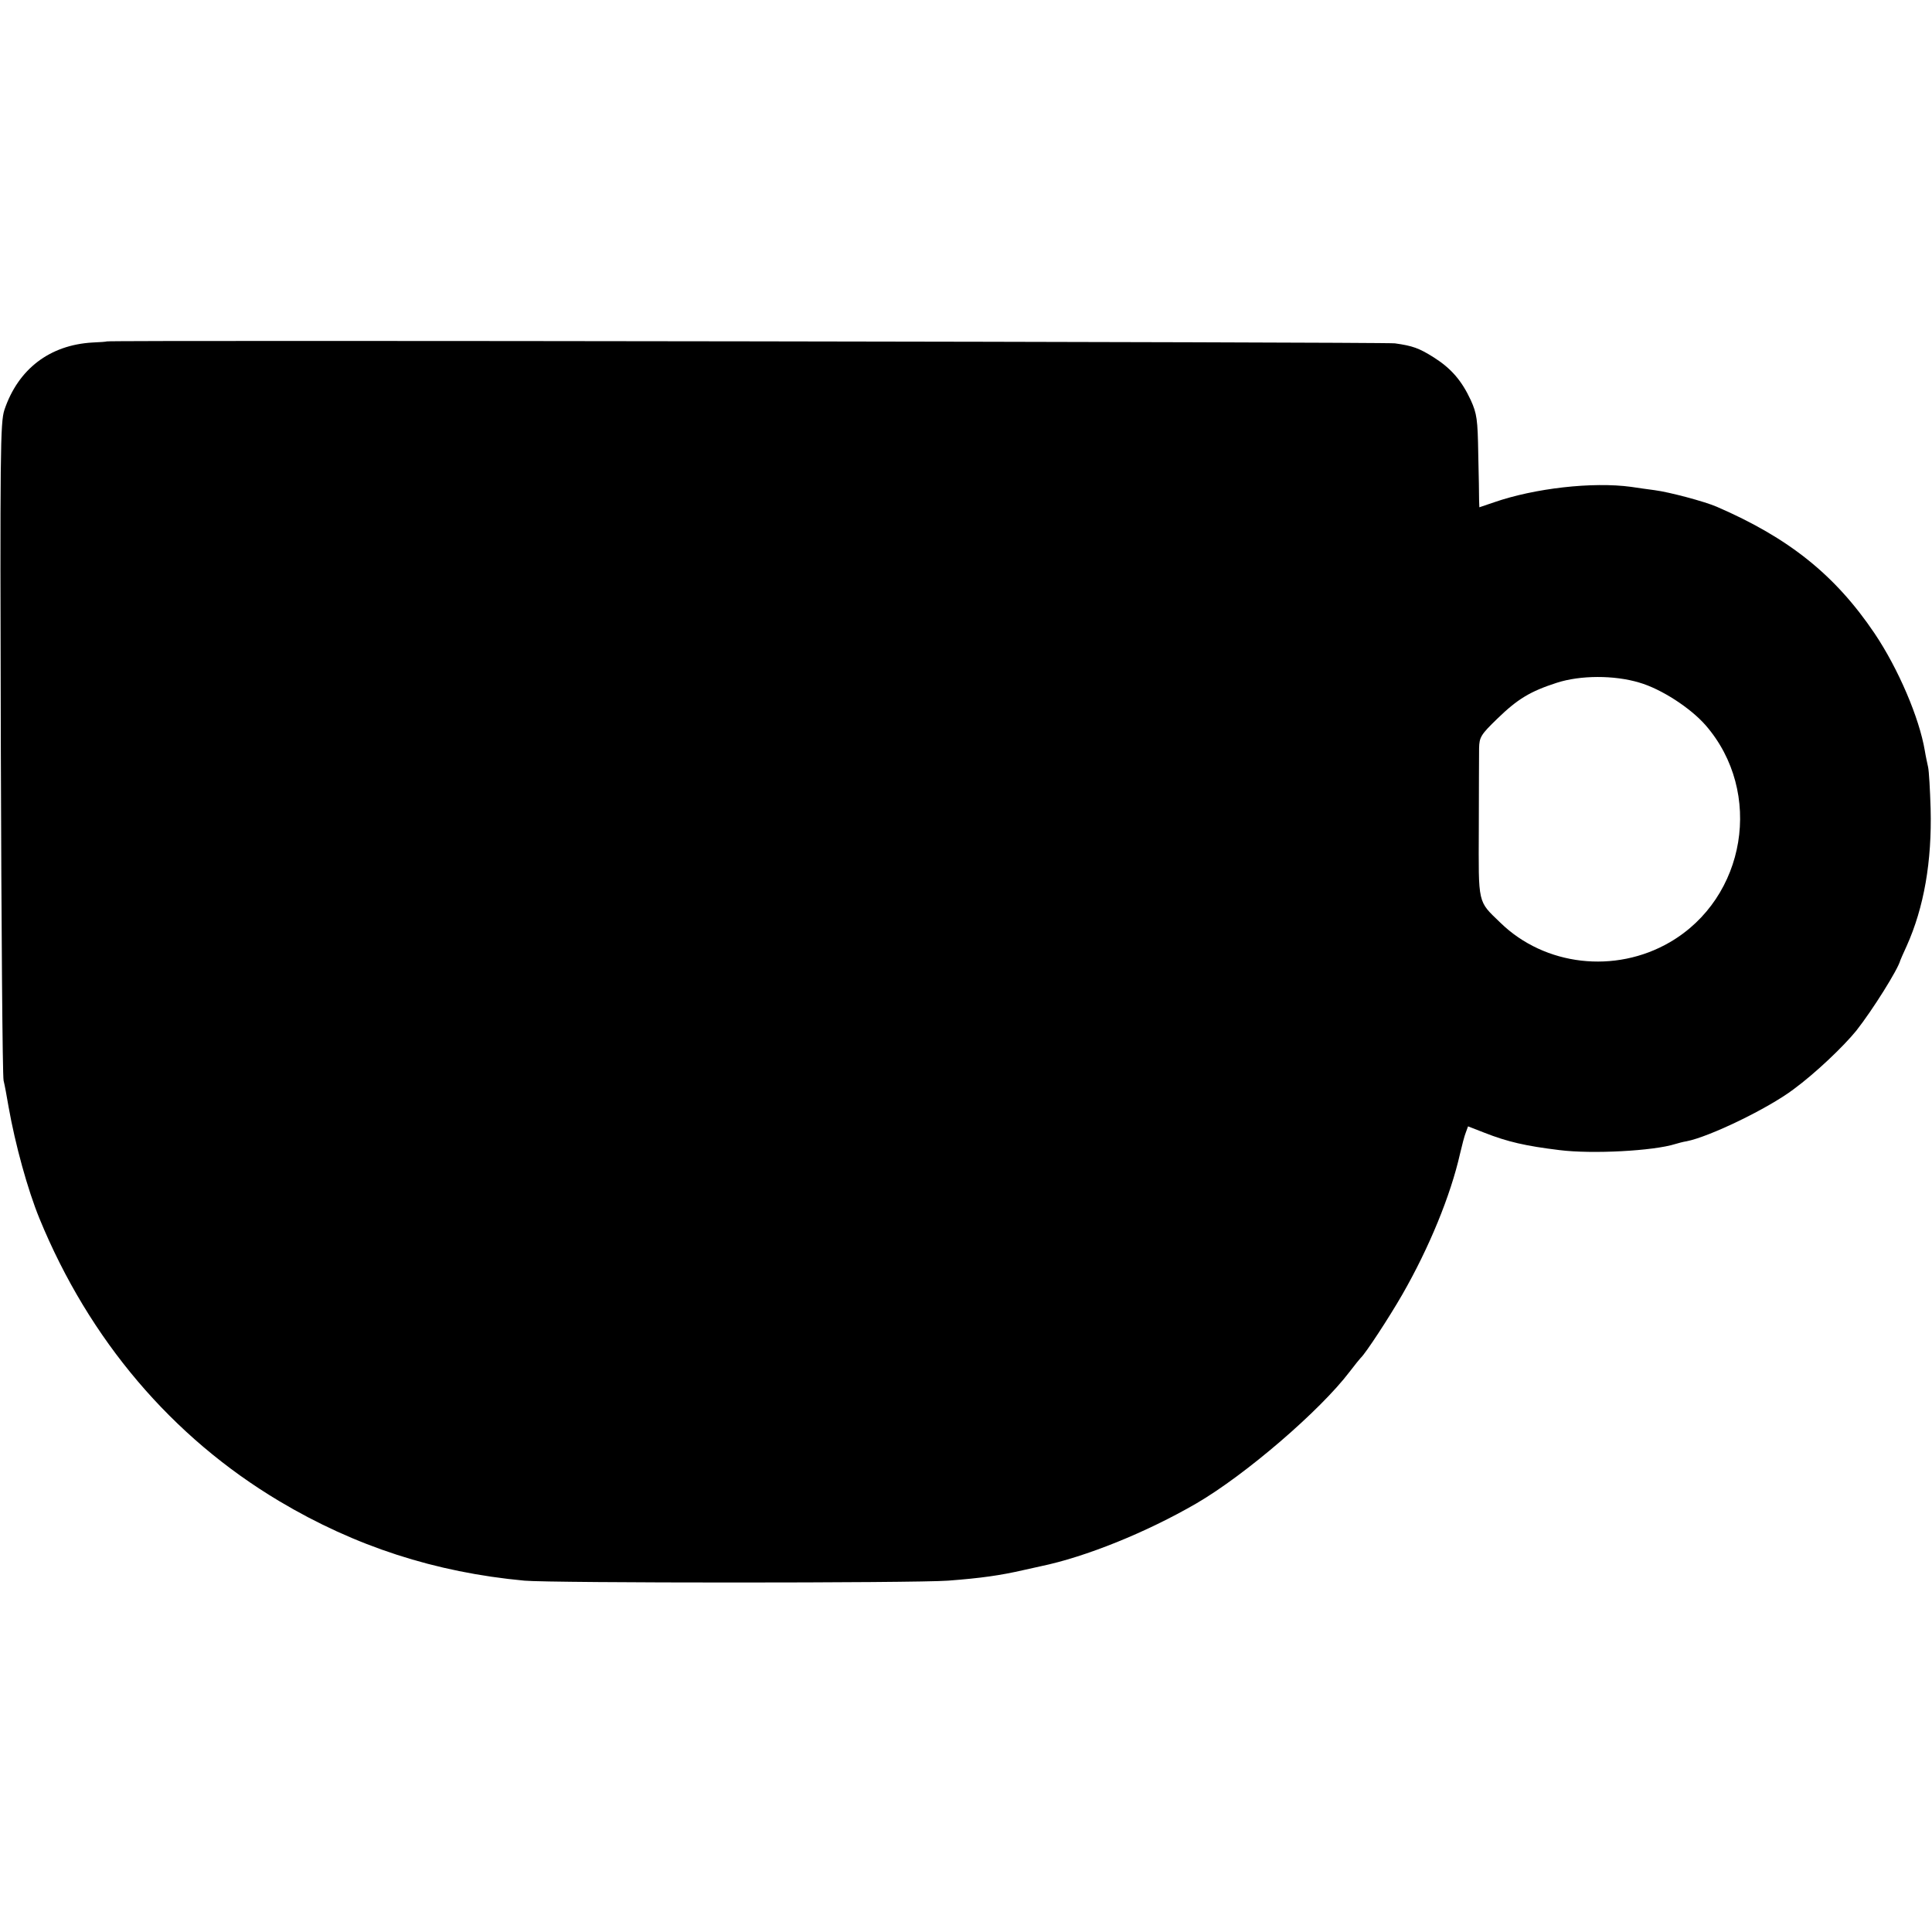
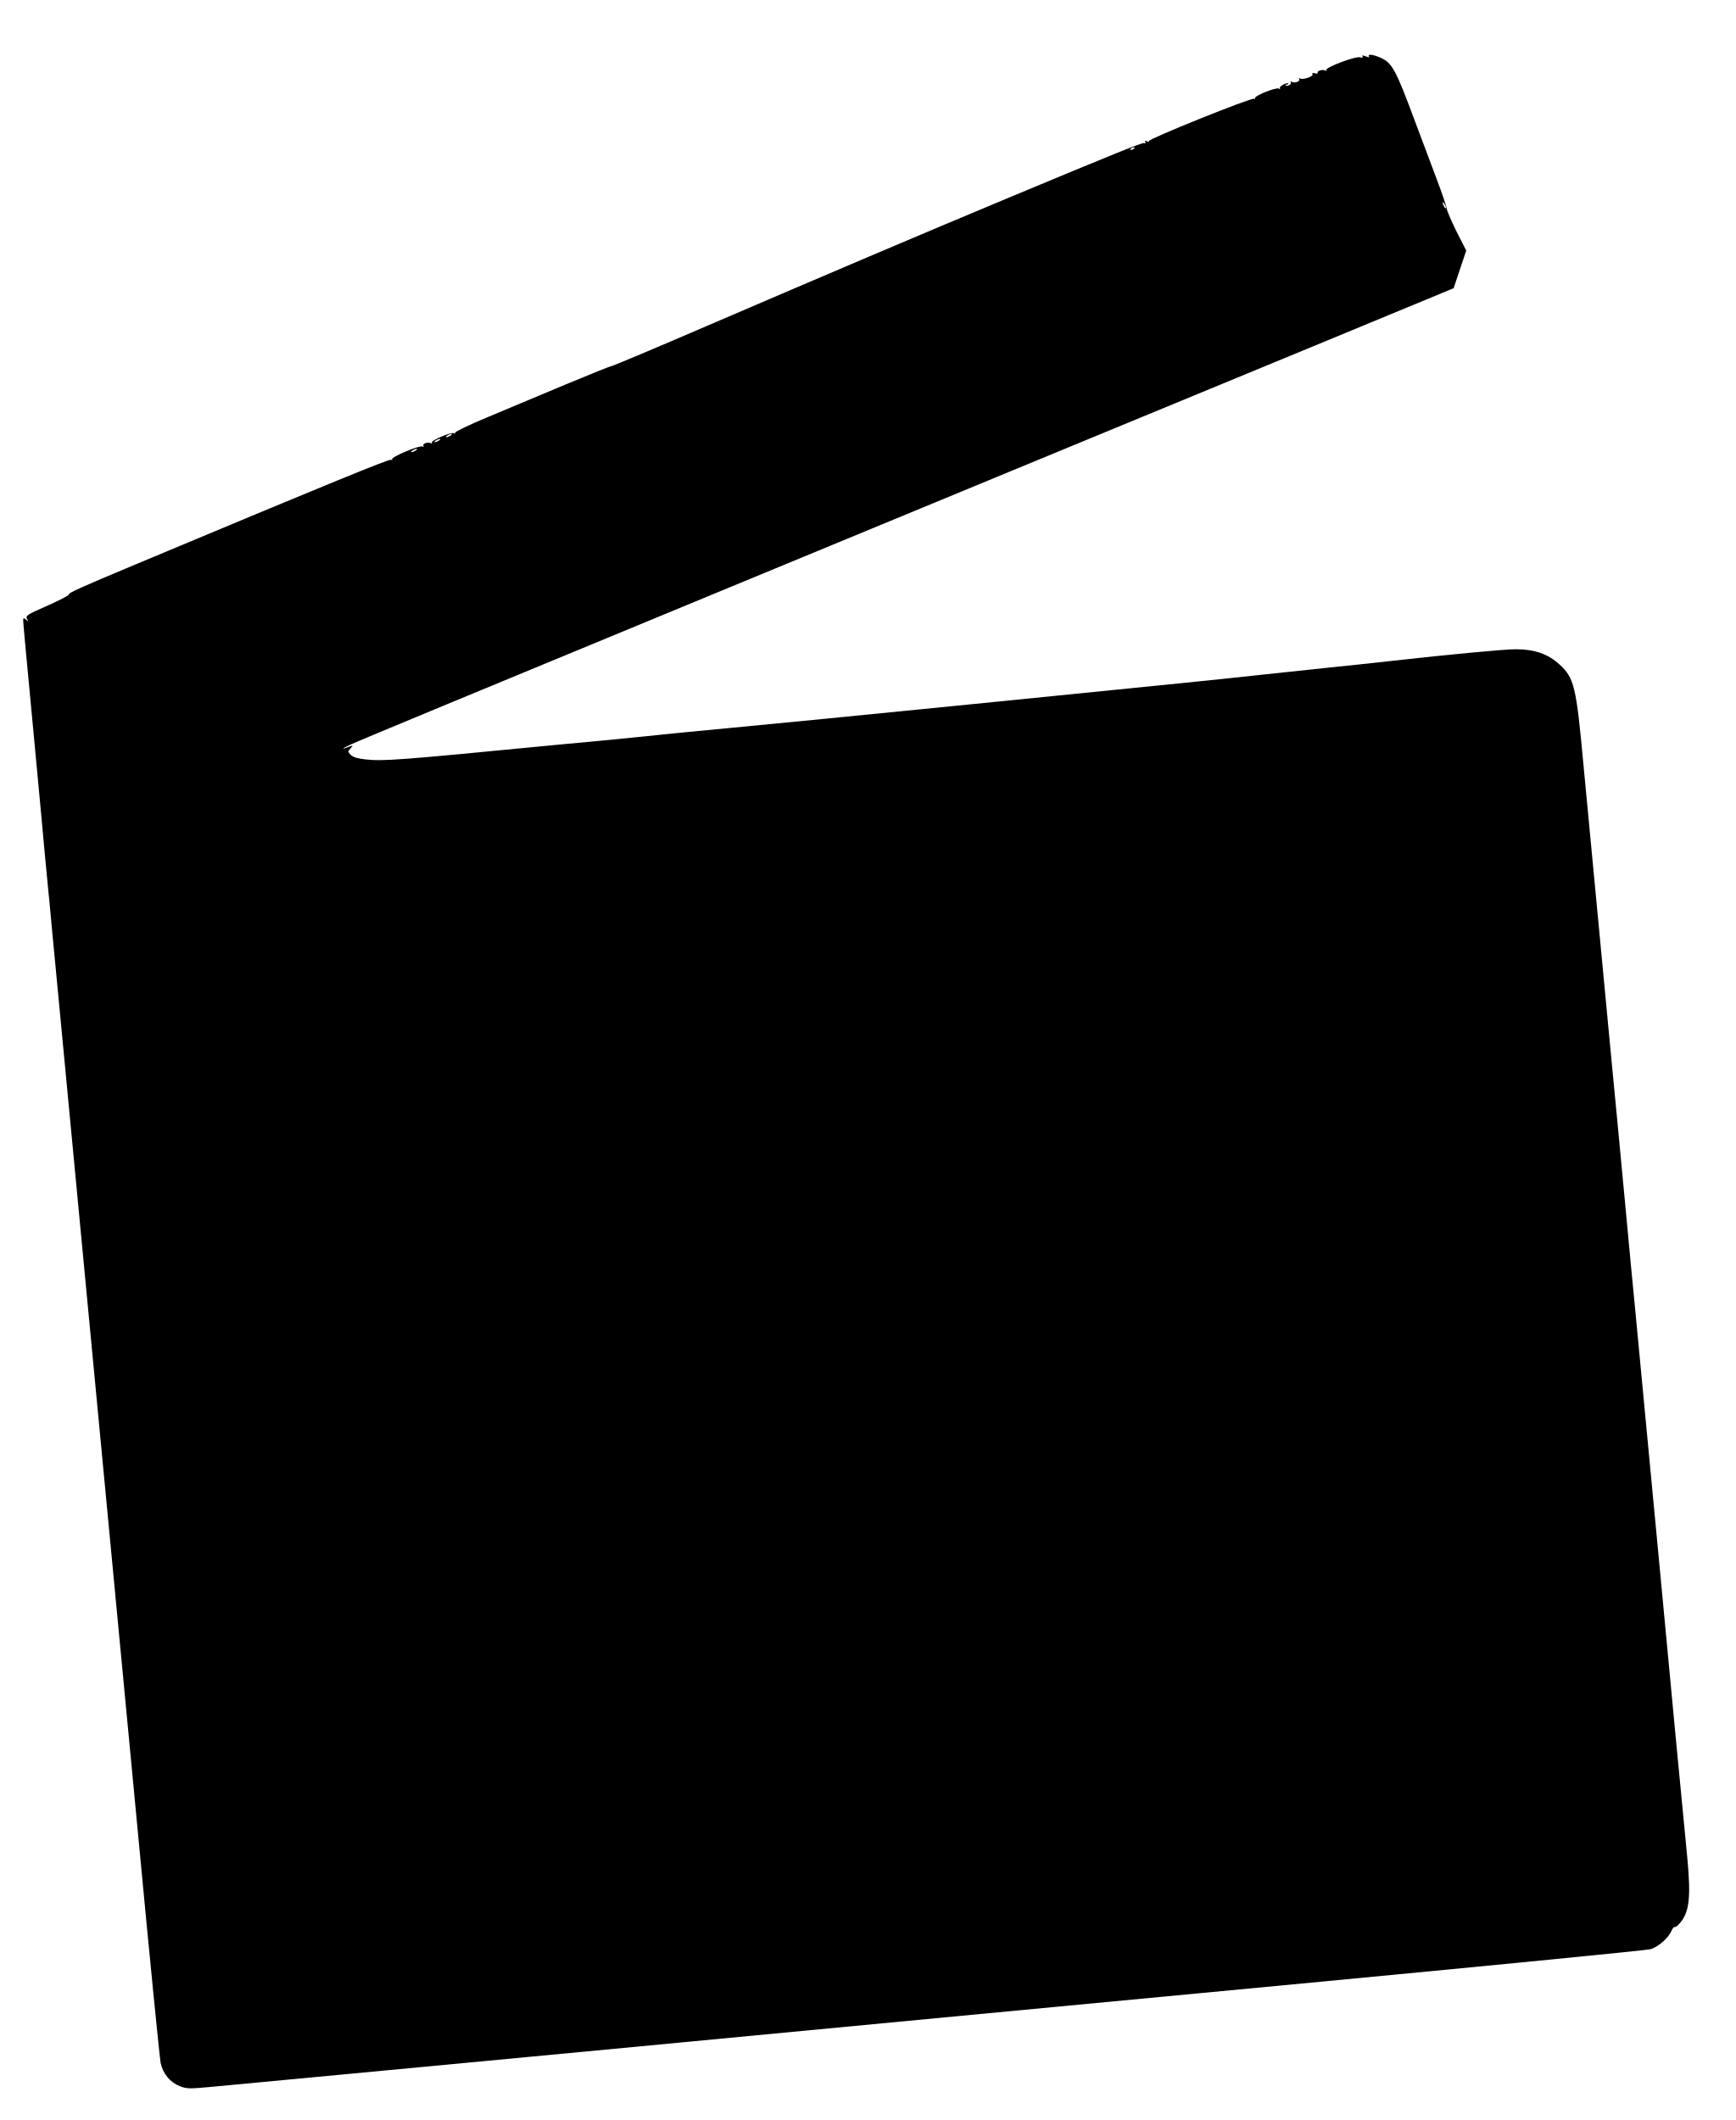
- <svg xmlns="http://www.w3.org/2000/svg" version="1.0" width="700pt" height="700pt" viewBox="0 0 700 700" preserveAspectRatio="xMidYMid meet">
-   <g transform="translate(0,700) scale(0.1,-0.1)" fill="#000000" stroke="none">
-     <path d="M387 5763 c-1 -1 -24 -3 -52 -4 -155 -9 -269 -96 -319 -244 -15 -46 -16 -145 -13 -1225 2 -646 6 -1188 10 -1205 4 -16 12 -59 18 -95 24 -136 69 -300 112 -405 180 -439 480 -792 869 -1024 275 -164 565 -258 888 -288 97 -9 1416 -9 1535 0 119 9 189 19 272 38 27 6 55 12 63 14 164 34 384 123 565 228 177 103 448 336 555 477 19 25 37 47 40 50 17 15 104 148 151 230 97 169 175 359 209 510 7 30 16 65 21 77 l8 22 59 -23 c84 -33 149 -48 272 -63 119 -15 341 -3 420 22 10 3 28 8 41 10 82 16 294 118 387 188 79 58 181 155 228 213 59 75 151 222 159 254 1 3 11 26 23 52 63 140 92 307 87 498 -2 69 -6 136 -9 150 -3 14 -9 41 -12 60 -20 119 -96 297 -182 425 -143 212 -311 346 -572 459 -44 19 -171 53 -225 60 -22 3 -60 8 -85 12 -140 19 -350 -5 -497 -56 l-53 -18 -1 26 c0 15 -1 90 -3 167 -2 126 -5 146 -27 195 -33 71 -71 115 -134 155 -54 34 -77 42 -141 51 -35 5 -4663 12 -4667 7z m5552 -1236 c80 -23 186 -92 241 -155 210 -242 147 -625 -130 -786 -198 -115 -453 -86 -614 71 -83 80 -79 64 -78 341 0 136 1 267 1 291 1 40 6 49 66 107 73 71 119 99 215 130 86 28 209 28 299 1z" />
+ <svg xmlns="http://www.w3.org/2000/svg" version="1.0" width="1048pt" height="1280pt" viewBox="0 0 1048 1280" preserveAspectRatio="xMidYMid meet">
+   <g transform="translate(0,1280) scale(0.1,-0.1)" fill="#000000" stroke="none">
+     <path d="M8226 12459 c4 -7 0 -9 -14 -5 -26 9 -214 -62 -205 -77 3 -6 1 -7 -6 -3 -14 9 -53 -2 -46 -14 3 -4 -5 -6 -17 -2 -14 3 -19 1 -14 -6 8 -13 -59 -36 -75 -26 -7 4 -9 3 -5 -4 8 -13 -29 -26 -45 -16 -7 4 -9 3 -6 -3 7 -11 -22 -28 -31 -18 -3 3 1 5 8 5 7 0 11 2 8 5 -9 10 -58 -17 -51 -28 4 -6 1 -7 -6 -2 -17 10 -152 -45 -144 -58 3 -6 1 -7 -5 -3 -14 9 -643 -244 -636 -256 3 -4 -3 -5 -12 -1 -12 4 -15 3 -10 -5 4 -7 2 -10 -7 -6 -12 4 -173 -61 -837 -338 -513 -214 -1079 -455 -1805 -767 -308 -133 -566 -241 -572 -241 -7 0 -131 -50 -275 -110 -145 -61 -356 -149 -470 -197 -116 -48 -204 -91 -201 -96 3 -6 1 -7 -6 -3 -16 10 -142 -44 -134 -57 3 -6 1 -7 -6 -3 -16 10 -53 -3 -45 -16 4 -7 2 -8 -5 -4 -16 10 -192 -64 -184 -77 3 -6 1 -7 -6 -3 -10 6 -356 -135 -1536 -629 -342 -143 -415 -176 -410 -185 3 -4 -55 -34 -129 -67 -123 -54 -133 -61 -123 -79 9 -17 9 -18 -6 -5 -15 12 -17 11 -17 -8 0 -12 27 -304 60 -649 32 -345 64 -679 69 -742 6 -63 15 -162 21 -220 6 -58 15 -152 20 -210 5 -58 15 -152 20 -210 26 -271 394 -4139 505 -5310 68 -723 129 -1338 135 -1366 14 -65 57 -117 116 -140 42 -16 58 -16 178 -5 72 6 1173 111 2446 231 1273 121 3193 304 4265 405 1073 102 1967 190 1988 196 46 12 110 68 127 109 7 16 16 28 20 25 4 -2 16 6 27 18 62 68 73 155 49 407 -17 179 -30 316 -66 685 -11 116 -60 640 -110 1165 -111 1174 -128 1348 -140 1475 -6 55 -35 363 -65 685 -30 322 -62 653 -70 735 -13 135 -125 1315 -176 1855 -43 467 -55 517 -145 599 -69 63 -150 91 -264 91 -67 0 -408 -32 -745 -70 -49 -6 -218 -24 -375 -40 -157 -17 -368 -39 -470 -50 -199 -22 -438 -46 -1675 -170 -923 -92 -985 -98 -1475 -145 -201 -19 -386 -37 -412 -40 -27 -3 -69 -7 -95 -10 -27 -3 -145 -14 -263 -26 -118 -11 -258 -24 -310 -29 -925 -90 -1018 -97 -1124 -85 -47 5 -74 13 -88 27 -19 19 -19 20 -2 39 18 20 17 20 -10 10 -50 -20 -42 -10 14 15 51 24 720 301 2150 892 785 325 2861 1182 3665 1514 347 143 677 280 735 304 l106 44 38 114 38 113 -58 114 c-31 63 -58 125 -60 139 -1 14 -28 93 -59 175 -31 83 -93 247 -137 365 -112 301 -134 340 -202 371 -45 20 -81 25 -71 9 4 -7 -3 -7 -20 0 -19 7 -24 7 -19 -1z m-1376 -553 c0 -2 -7 -7 -16 -10 -8 -3 -12 -2 -9 4 6 10 25 14 25 6z m1880 -361 c0 -5 -5 -3 -10 5 -5 8 -10 20 -10 25 0 6 5 3 10 -5 5 -8 10 -19 10 -25z m-6010 -1375 c-8 -5 -19 -10 -25 -10 -5 0 -3 5 5 10 8 5 20 10 25 10 6 0 3 -5 -5 -10z m-70 -30 c-8 -5 -19 -10 -25 -10 -5 0 -3 5 5 10 8 5 20 10 25 10 6 0 3 -5 -5 -10z m-140 -60 c-8 -5 -19 -10 -25 -10 -5 0 -3 5 5 10 8 5 20 10 25 10 6 0 3 -5 -5 -10z" />
  </g>
</svg>
